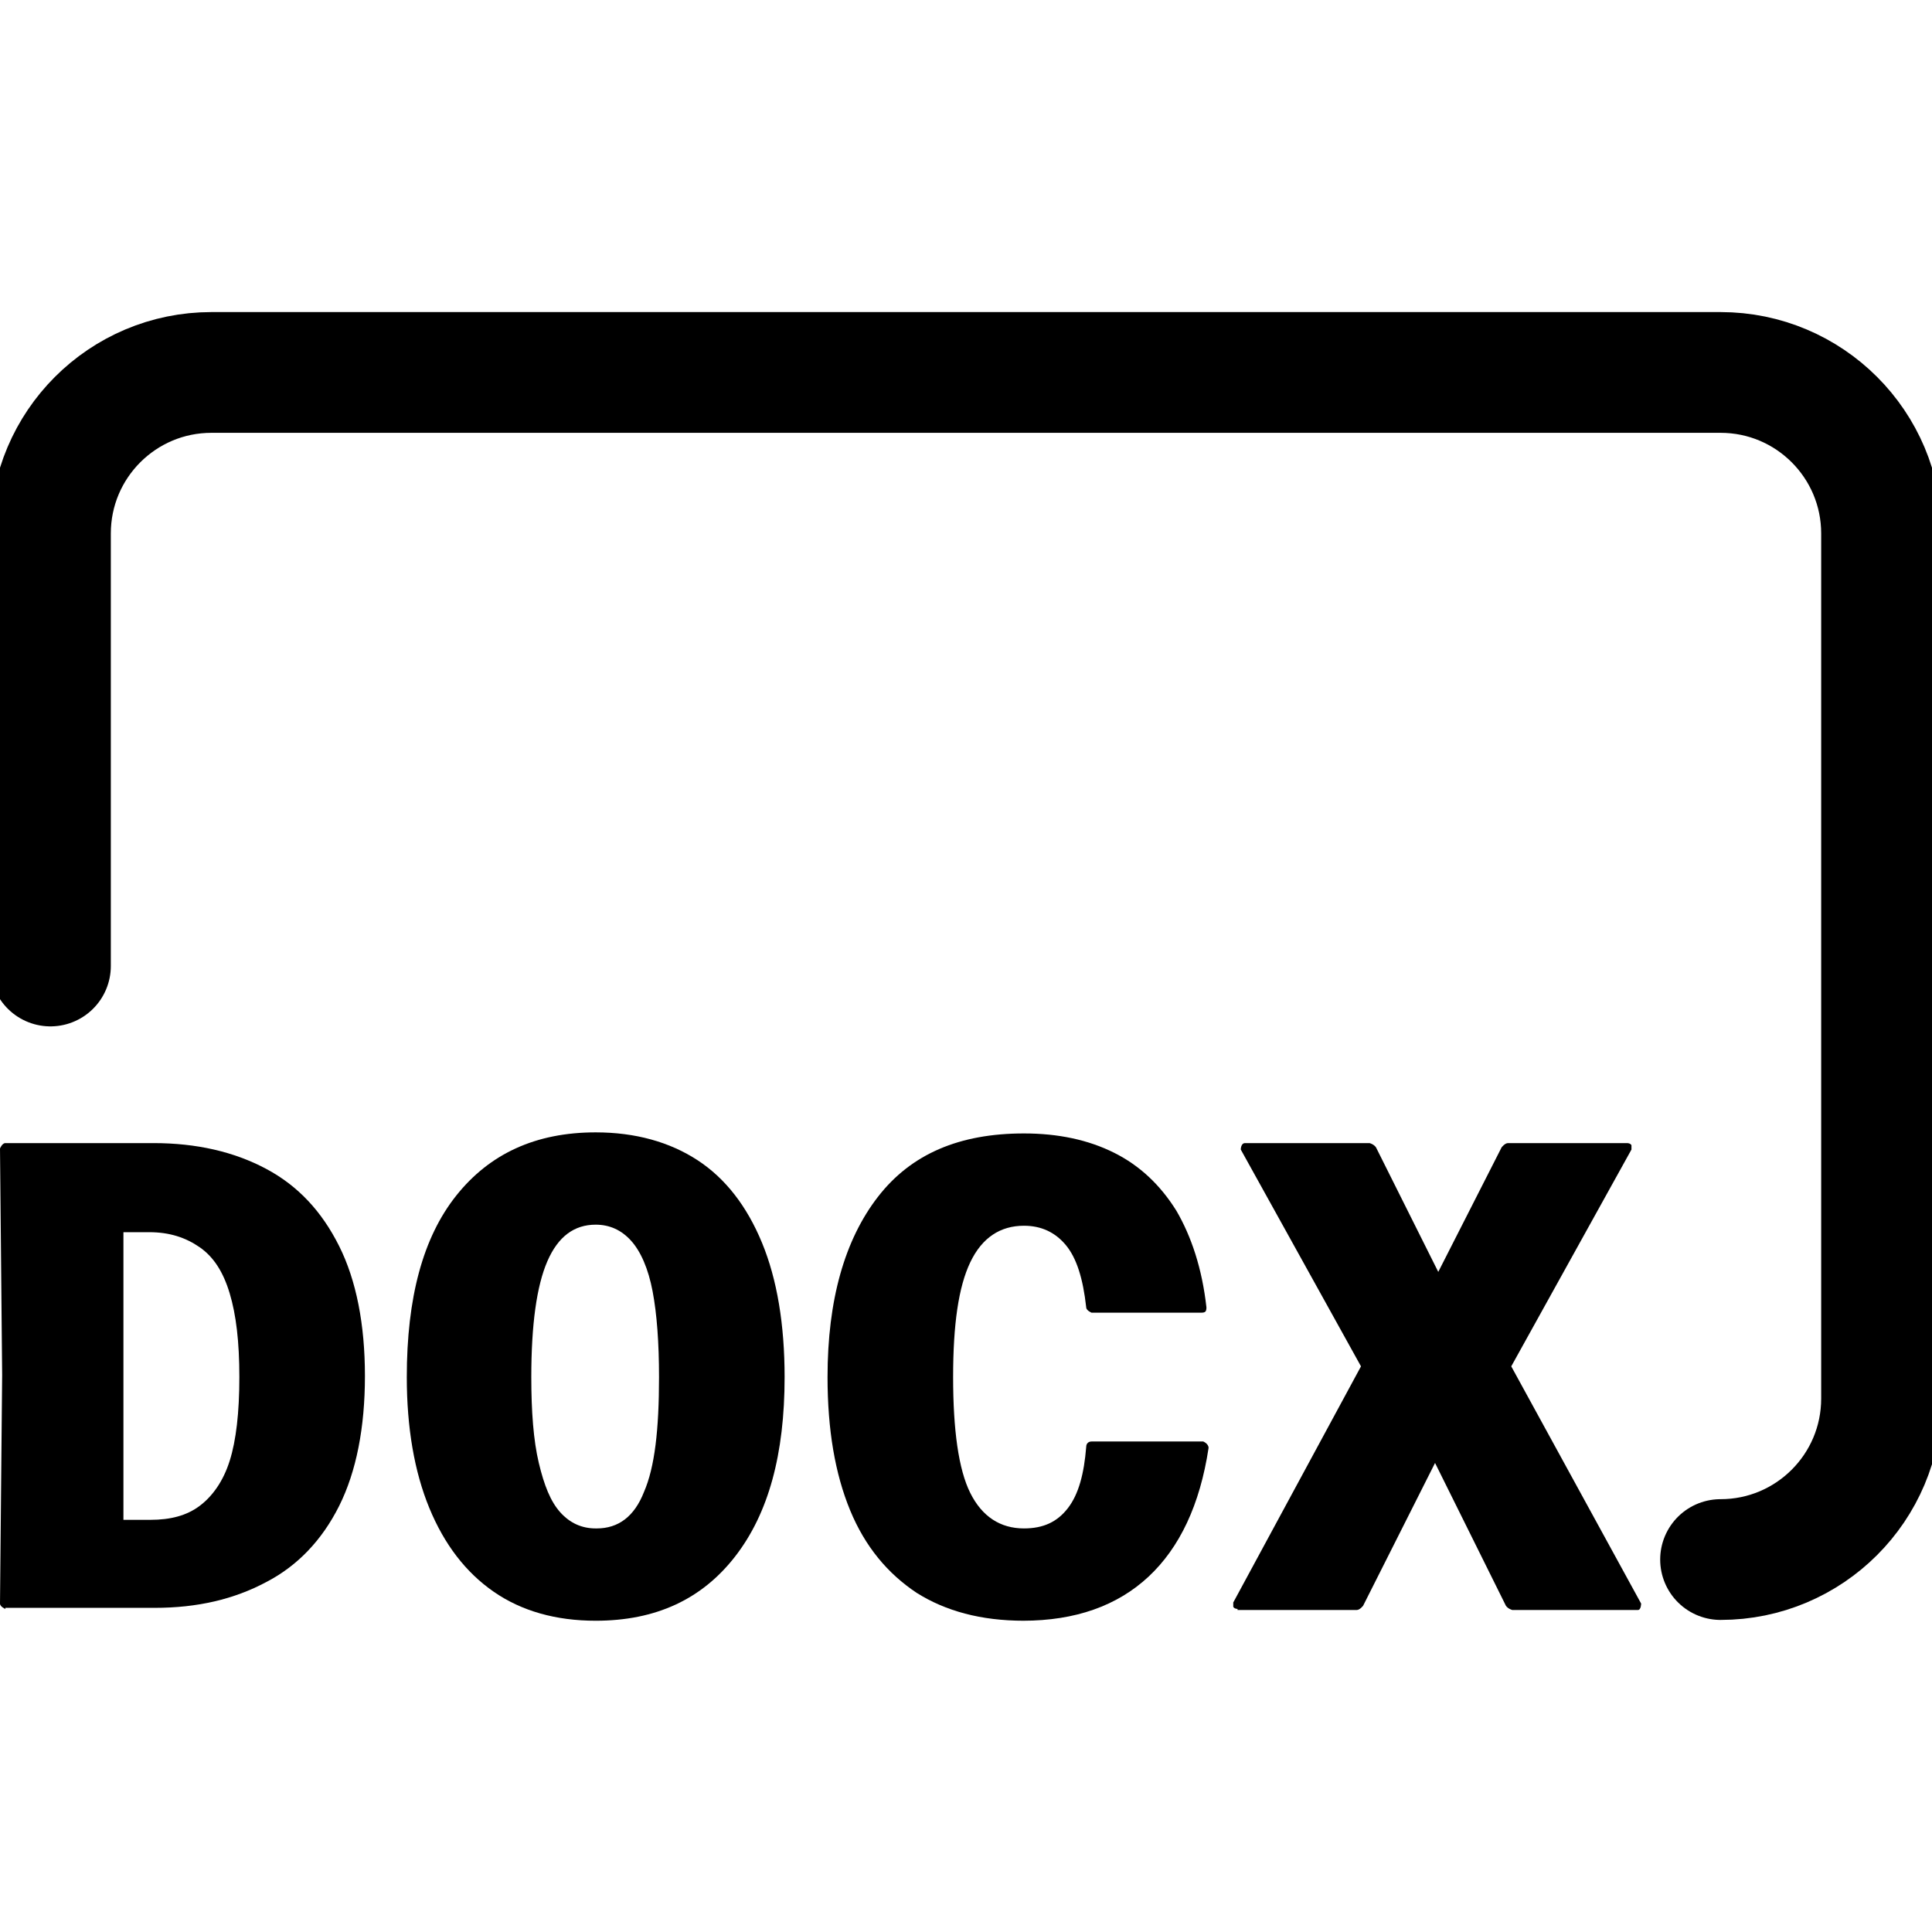
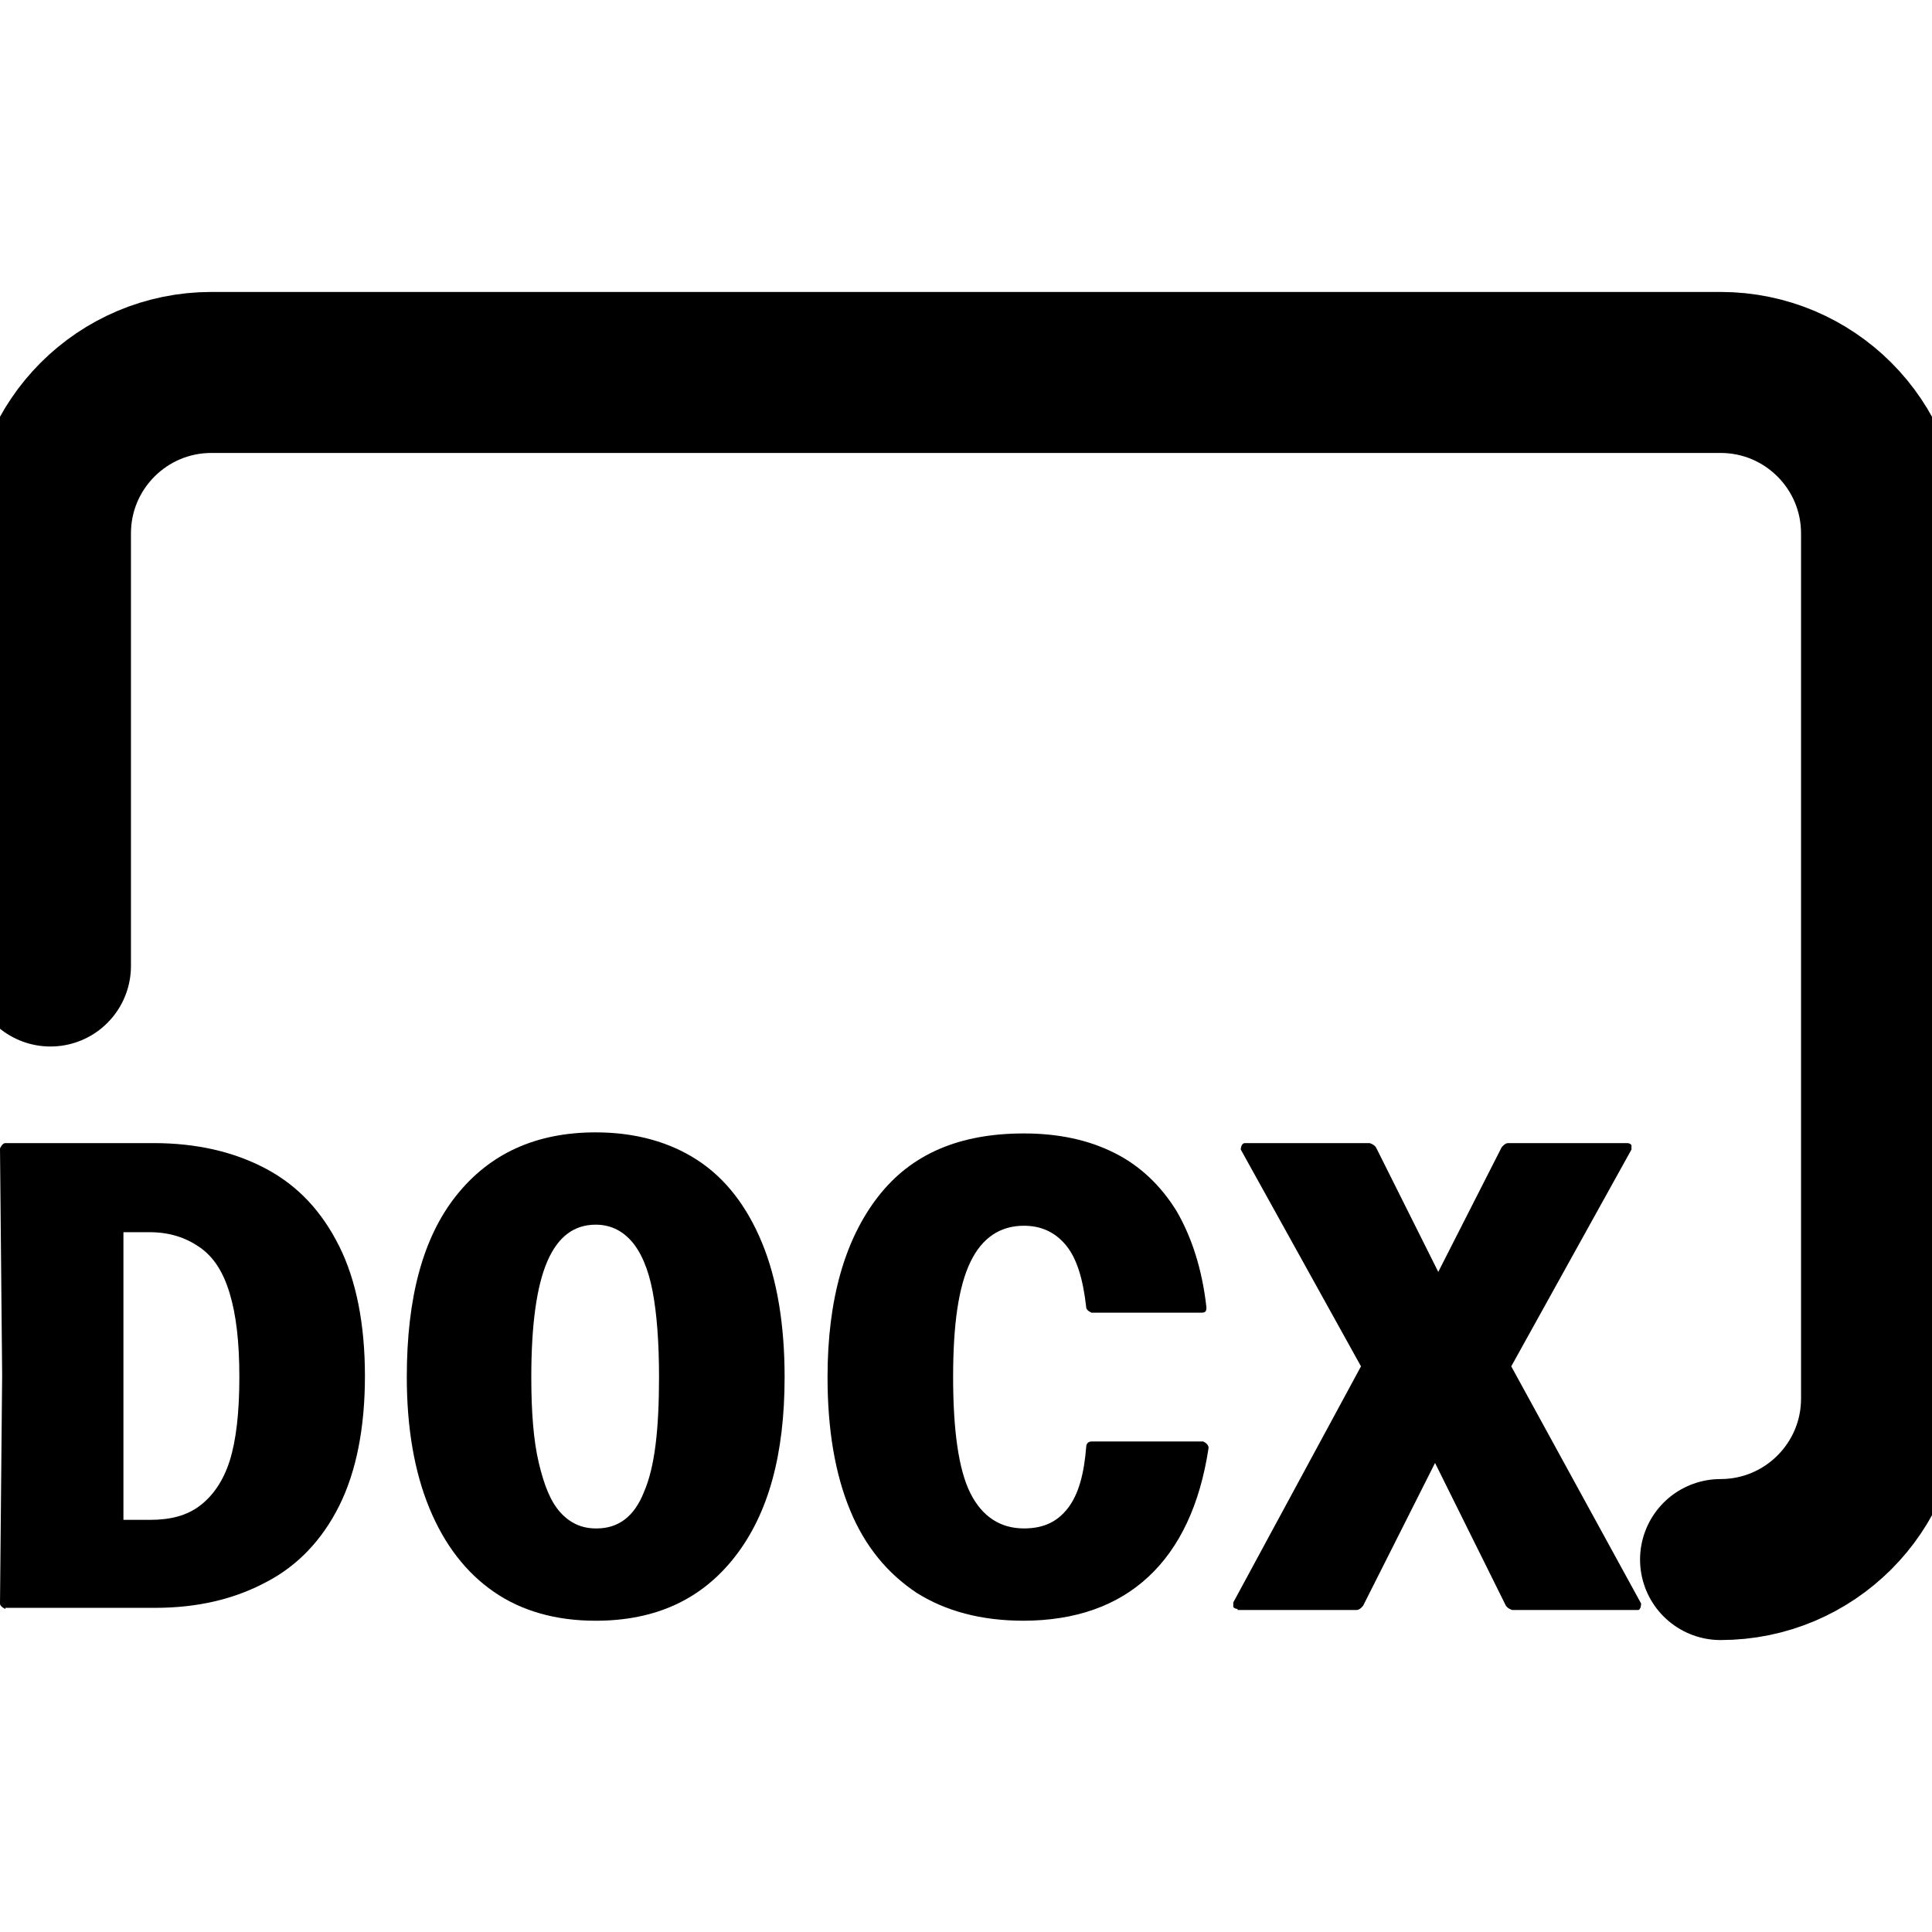
- <svg xmlns="http://www.w3.org/2000/svg" width="100%" height="100%" viewBox="0 -3 18 18" fill="none" stroke="currentColor" stroke-width="1.125" stroke-linecap="round" stroke-linejoin="round">
+ <svg xmlns="http://www.w3.org/2000/svg" width="100%" height="100%" viewBox="0 -3 18 18" fill="none" stroke="currentColor" stroke-width="1.5" stroke-linecap="round" stroke-linejoin="round" overflow="visible">
  <path d="M0.47 6V1.97A1.5 1.5 0 0 1 1.97 0.47H16.03A1.5 1.5 0 0 1 17.53 1.97V10.03A1.5 1.5 0 0 1 16.03 11.53" />
  <path fill="currentColor" stroke="none" d="M0.05 11.99C0.05 11.99 0 11.97 0 11.94L0.02 9.81L0 7.7C0 7.7 0.02 7.65 0.05 7.65H1.43C1.83 7.65 2.18 7.73 2.48 7.89C2.78 8.05 3 8.29 3.16 8.61C3.32 8.93 3.4 9.34 3.4 9.82C3.4 10.3 3.32 10.71 3.16 11.03C3 11.35 2.77 11.59 2.48 11.74C2.18 11.9 1.84 11.98 1.44 11.98H0.05V11.99ZM1.4 11.16C1.59 11.16 1.74 11.12 1.86 11.03C1.98 10.94 2.08 10.8 2.14 10.61C2.2 10.42 2.23 10.16 2.23 9.83C2.23 9.5 2.2 9.25 2.14 9.05C2.08 8.85 1.99 8.71 1.86 8.62C1.73 8.53 1.58 8.48 1.39 8.48H1.15V11.16H1.4Z" />
  <path fill="currentColor" stroke="none" d="M5.55 12.1C5.18 12.1 4.86 12.01 4.6 11.83C4.34 11.65 4.14 11.39 4 11.05C3.86 10.71 3.79 10.3 3.79 9.83C3.79 9.09 3.94 8.53 4.25 8.14C4.56 7.75 4.99 7.55 5.55 7.55C5.92 7.55 6.24 7.64 6.5 7.81C6.76 7.98 6.96 8.24 7.1 8.58C7.24 8.92 7.31 9.34 7.31 9.83C7.31 10.55 7.16 11.1 6.85 11.5C6.54 11.9 6.11 12.1 5.55 12.1ZM5.56 11.24C5.76 11.24 5.91 11.13 6 10.9C6.1 10.67 6.14 10.32 6.14 9.83C6.14 9.51 6.12 9.24 6.08 9.03C6.04 8.82 5.97 8.66 5.88 8.56C5.79 8.46 5.68 8.41 5.55 8.41C5.35 8.41 5.2 8.52 5.1 8.75C5 8.98 4.95 9.34 4.95 9.83C4.95 10.15 4.97 10.42 5.02 10.63C5.07 10.84 5.13 10.99 5.22 11.09C5.31 11.19 5.42 11.24 5.55 11.24H5.56Z" />
  <path fill="currentColor" stroke="none" d="M9.54 12.1C9.14 12.1 8.81 12.01 8.54 11.84C8.27 11.66 8.06 11.41 7.92 11.07C7.78 10.73 7.71 10.32 7.71 9.83C7.71 9.11 7.87 8.55 8.18 8.15C8.49 7.75 8.94 7.56 9.54 7.56C9.86 7.56 10.14 7.62 10.38 7.74C10.62 7.86 10.81 8.04 10.96 8.28C11.1 8.52 11.2 8.82 11.24 9.18C11.24 9.22 11.23 9.23 11.19 9.23H10.17C10.17 9.23 10.12 9.21 10.12 9.18C10.09 8.91 10.03 8.72 9.93 8.6C9.83 8.48 9.7 8.42 9.54 8.42C9.32 8.42 9.15 8.53 9.04 8.76C8.93 8.99 8.88 9.34 8.88 9.83C8.88 10.32 8.93 10.69 9.04 10.91C9.15 11.13 9.32 11.24 9.54 11.24C9.72 11.24 9.85 11.18 9.95 11.05C10.05 10.92 10.1 10.73 10.12 10.48C10.12 10.45 10.14 10.43 10.17 10.43H11.21C11.21 10.43 11.26 10.45 11.26 10.49C11.18 11.02 10.99 11.42 10.7 11.69C10.41 11.96 10.02 12.1 9.53 12.1H9.54Z" />
  <path fill="currentColor" stroke="none" d="M11.53 11.99C11.53 11.99 11.5 11.99 11.49 11.97C11.49 11.96 11.49 11.94 11.49 11.93L12.68 9.73L11.56 7.71C11.56 7.71 11.56 7.65 11.6 7.65H12.76C12.76 7.65 12.8 7.66 12.82 7.69L13.4 8.85L13.99 7.69C13.99 7.69 14.02 7.65 14.05 7.65H15.16C15.16 7.65 15.19 7.65 15.2 7.67C15.2 7.68 15.2 7.7 15.2 7.71L14.08 9.73L15.29 11.94C15.29 11.94 15.29 12 15.26 12H14.09C14.09 12 14.05 11.99 14.03 11.96L13.37 10.63L12.7 11.96C12.7 11.96 12.67 12 12.64 12H11.53V11.99Z" />
</svg>
